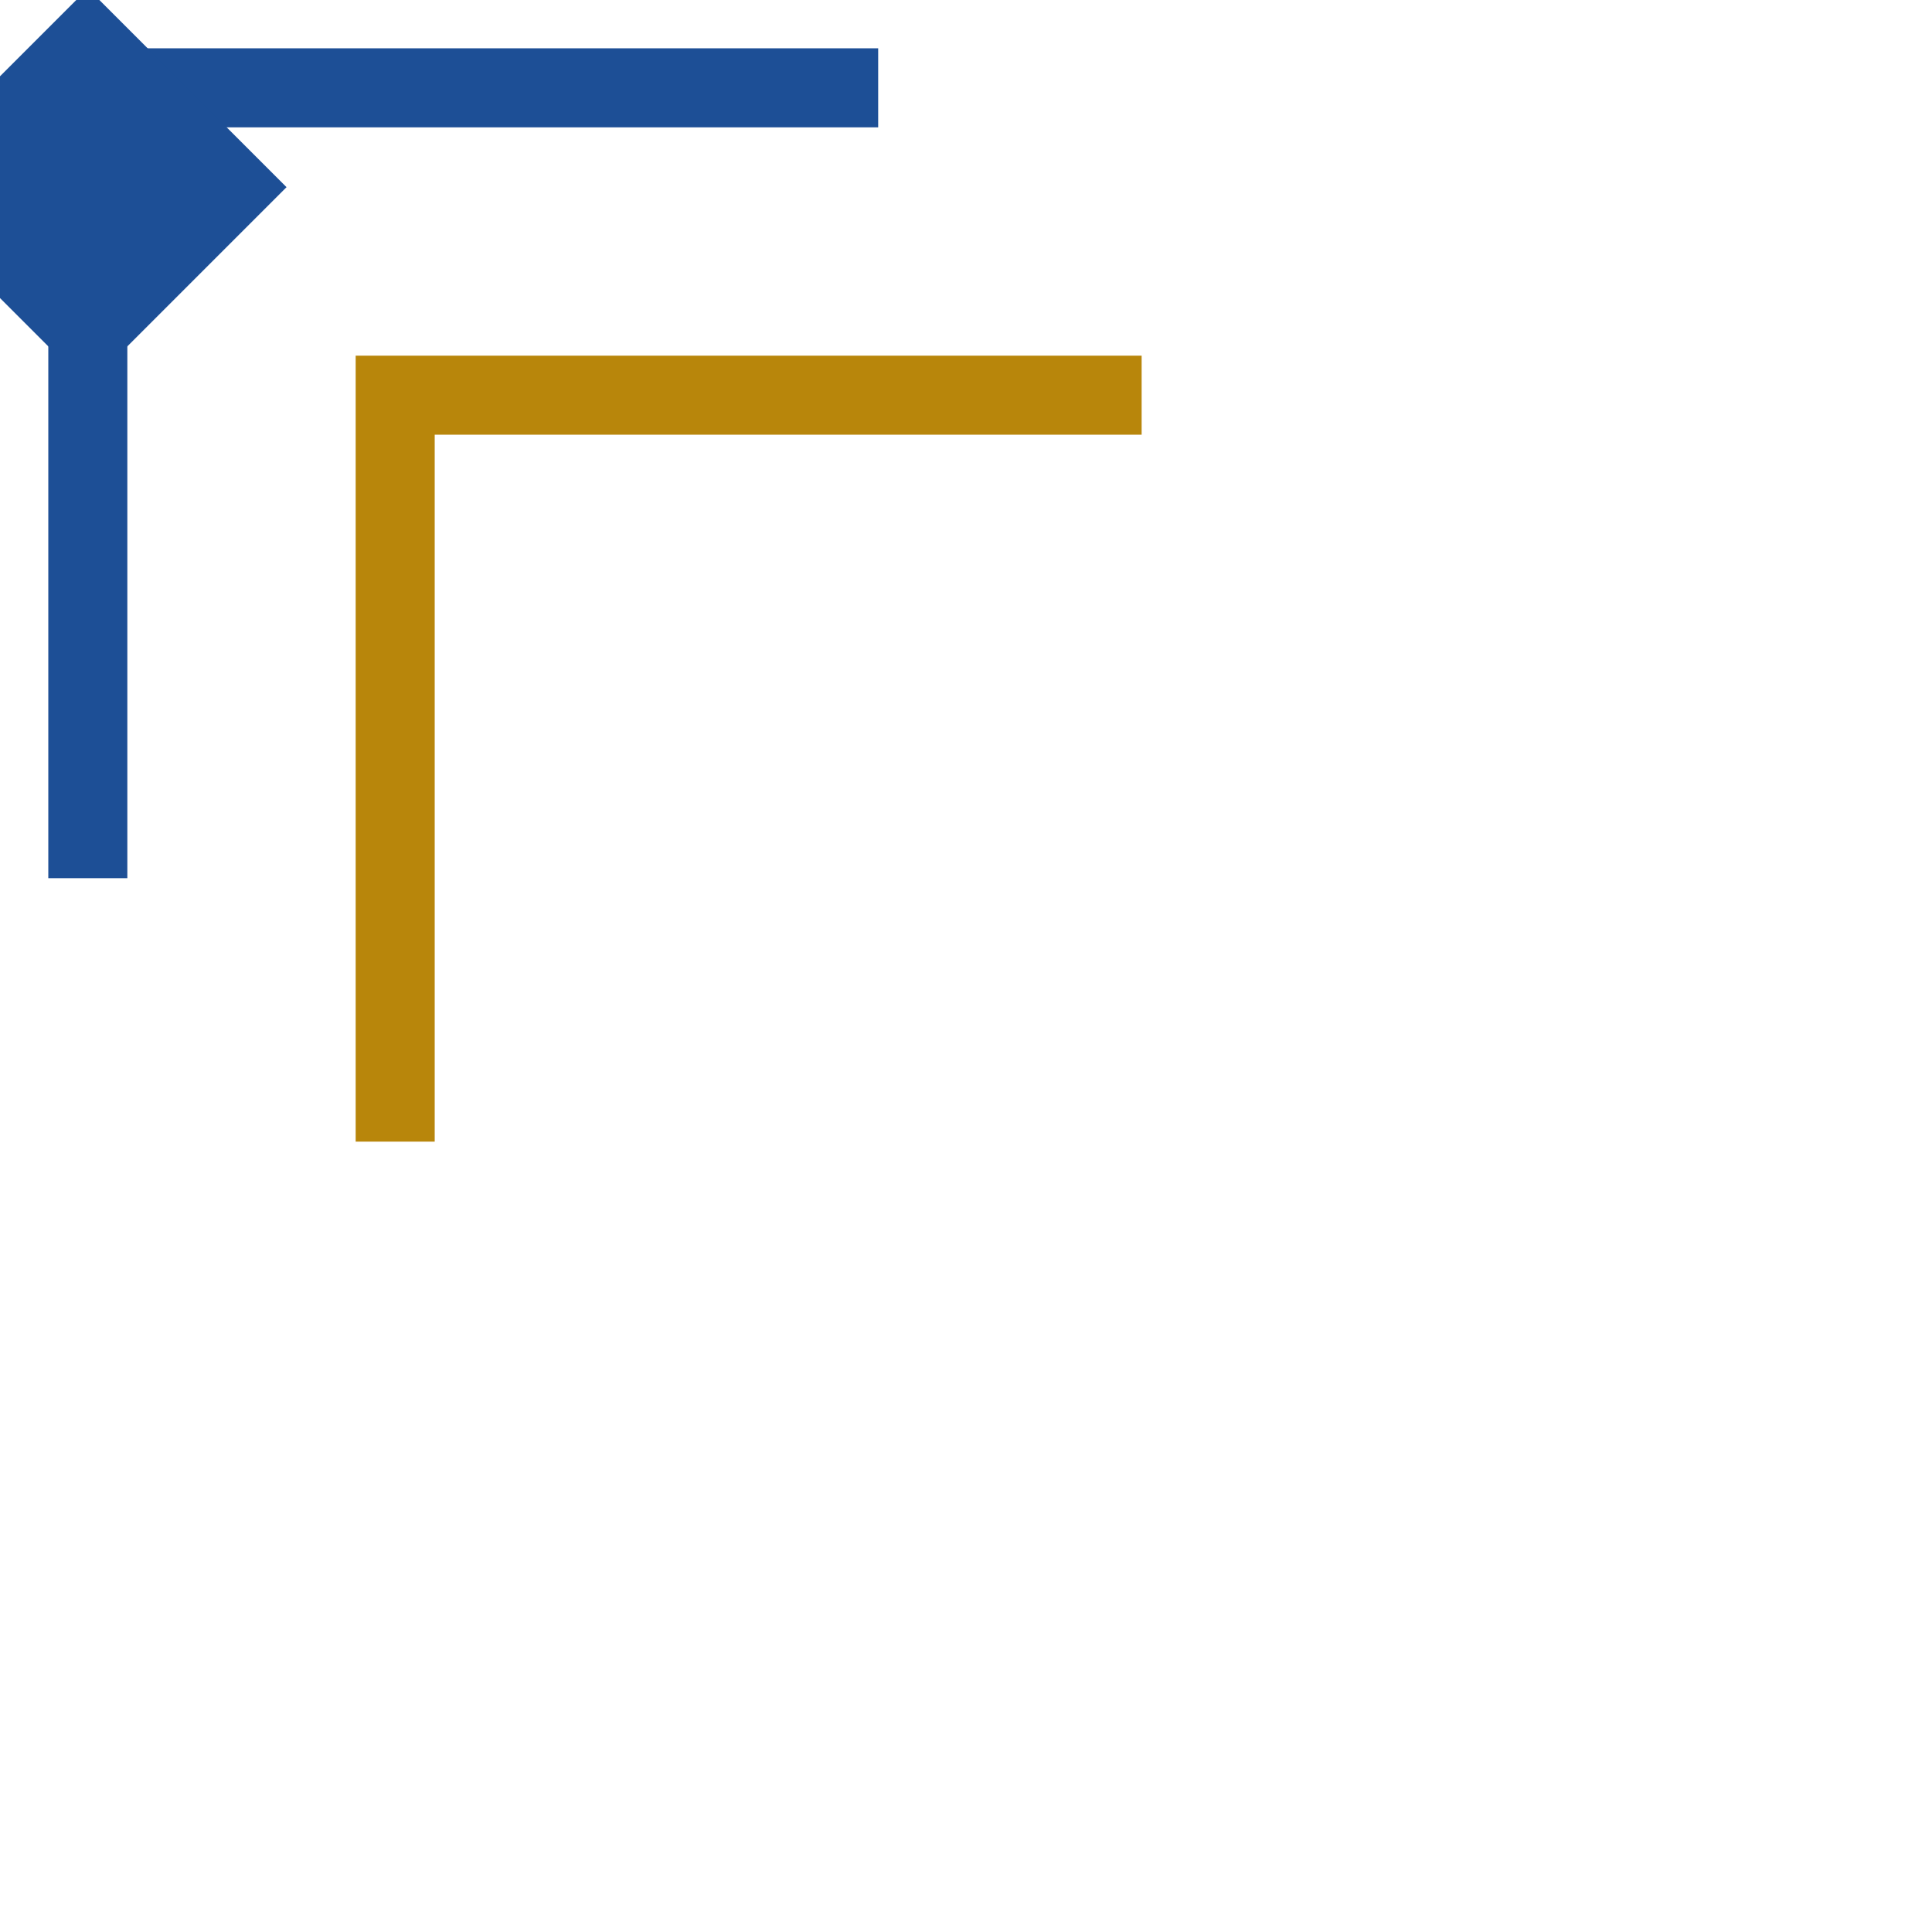
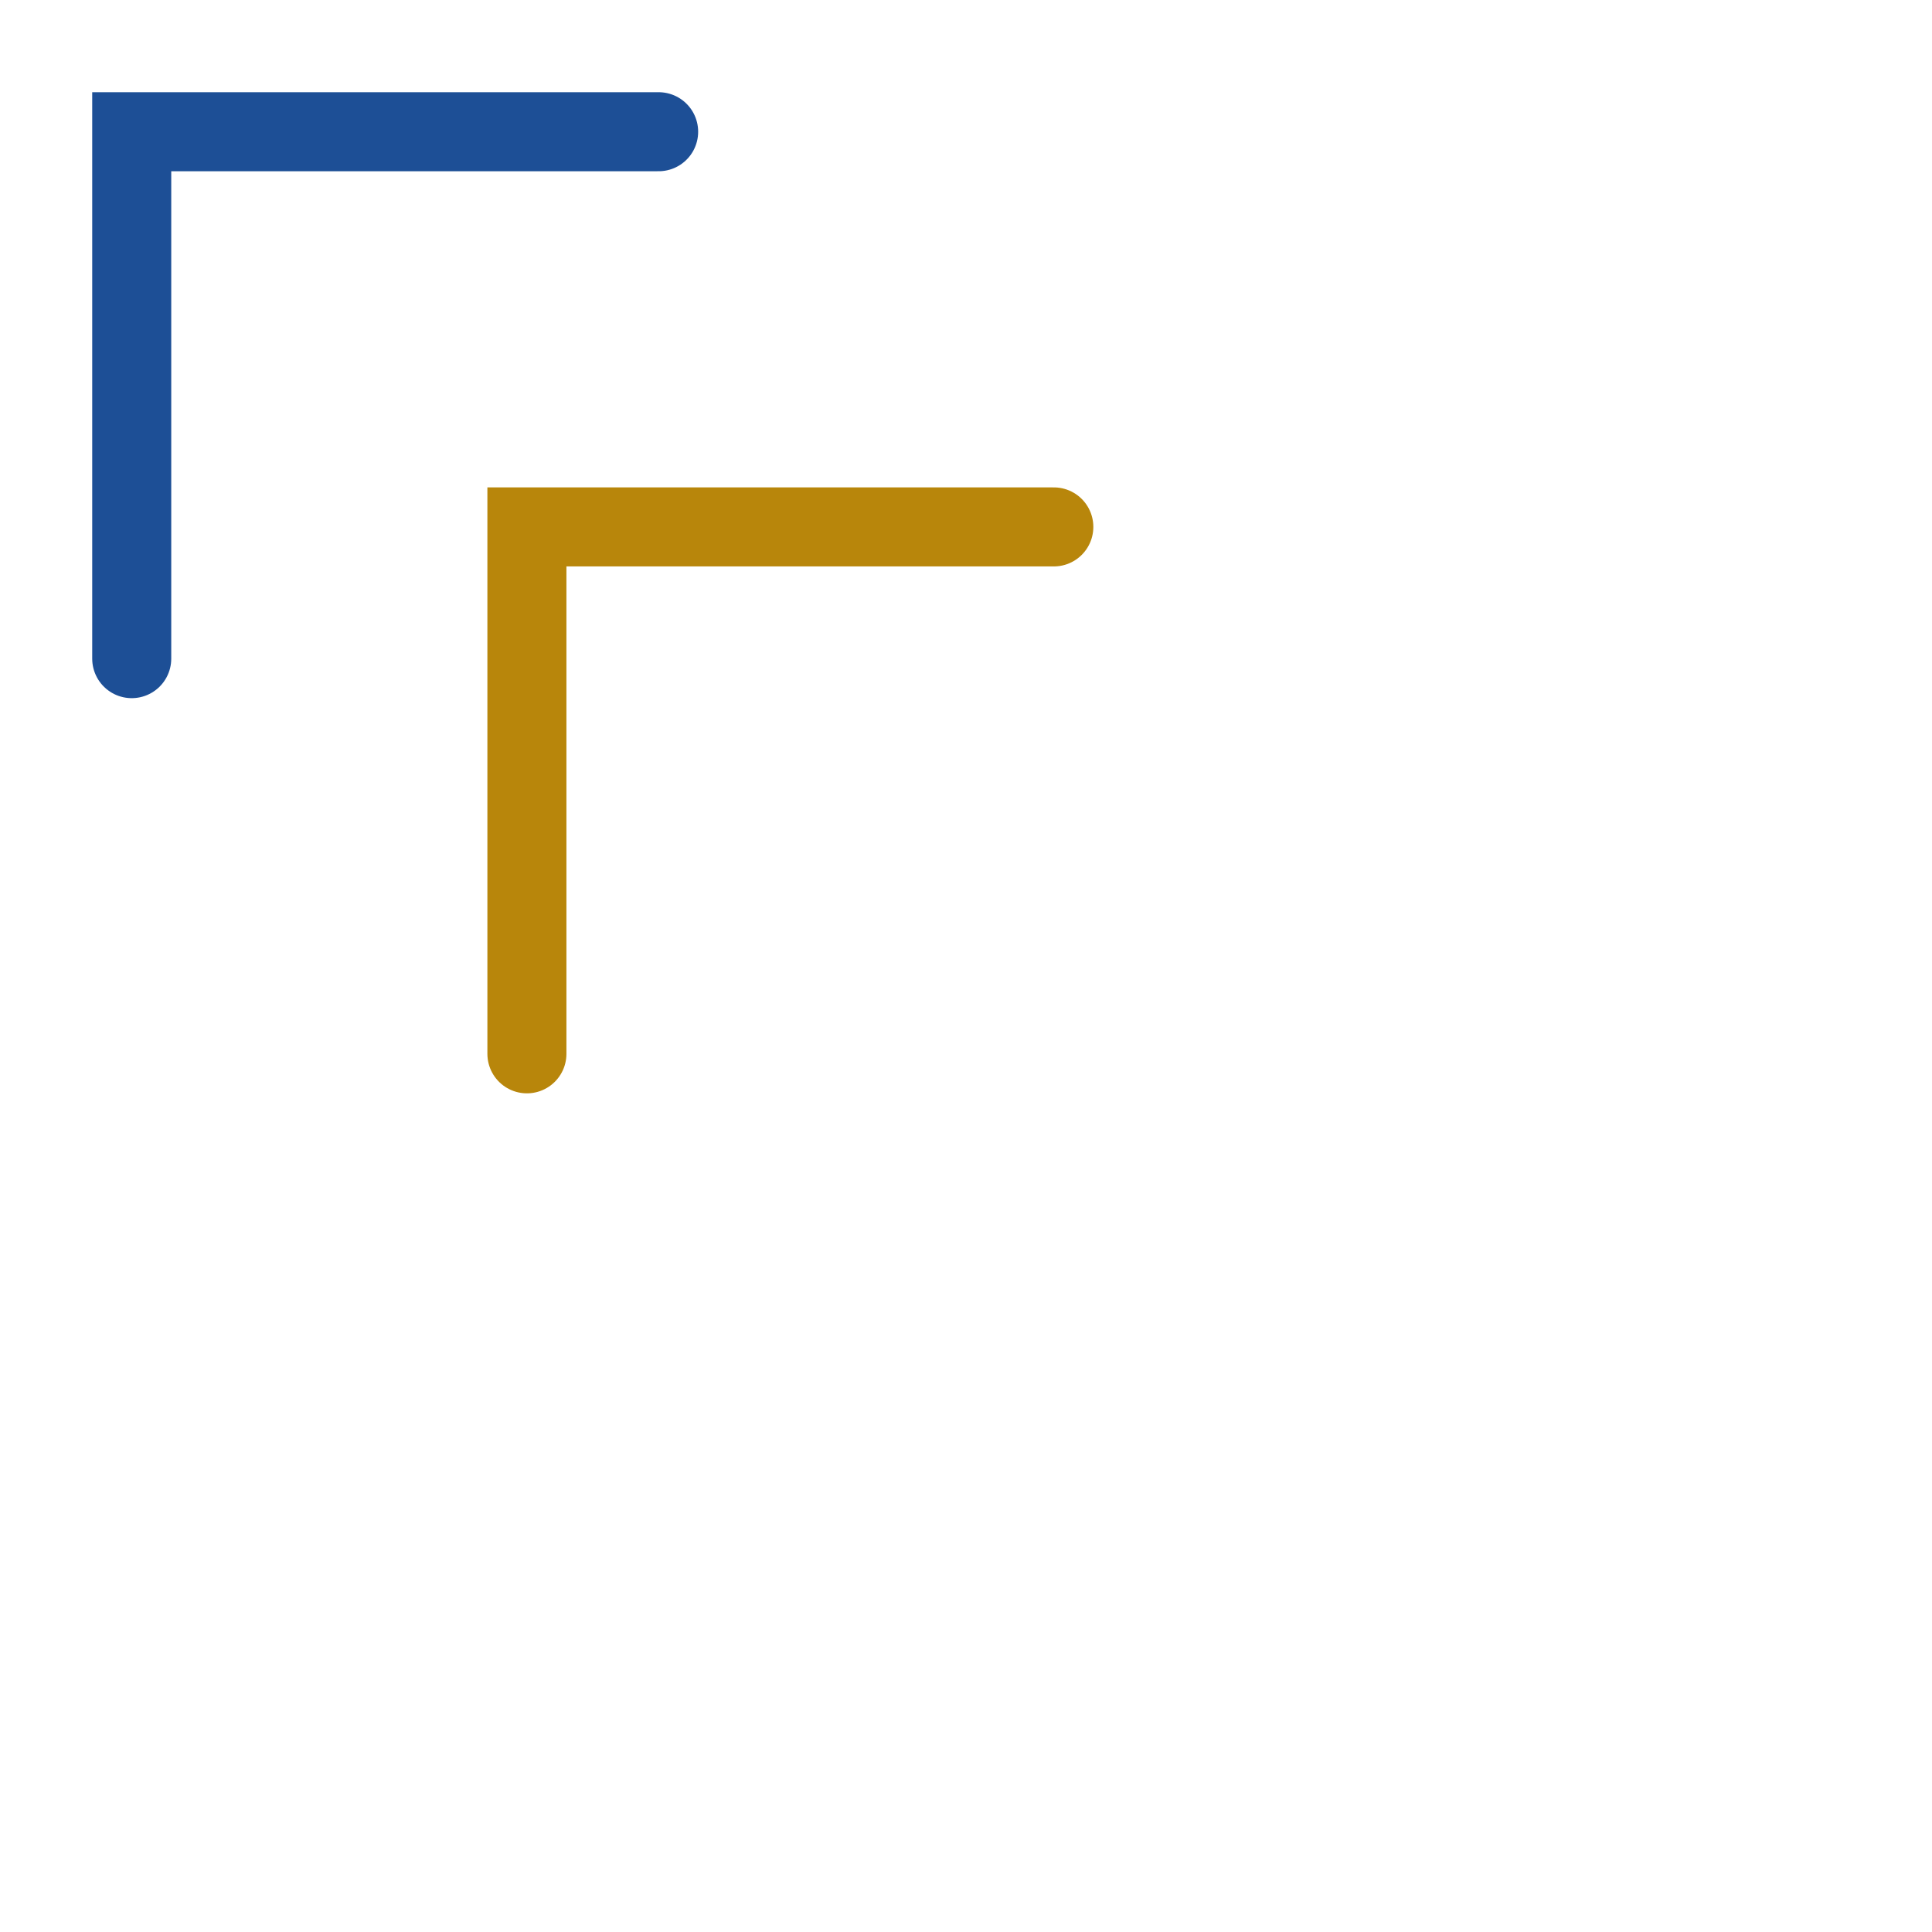
<svg xmlns="http://www.w3.org/2000/svg" viewBox="0 0 44 44">
-   <path d="M2,20 L2,2 L20,2" fill="none" stroke="#1d4f96" stroke-width="1.8" />
-   <path d="M9,26 L9,9 L26,9" fill="none" stroke="#b8860b" stroke-width="1.8" />
-   <rect x="-1.6" y="-1.6" width="6.4" height="6.4" fill="#1d4f96" transform="translate(2 2) rotate(45)" />
+   <path d="M3,15 L3,3 L15,3" fill="none" stroke="#1d4f96" stroke-width="1.8" stroke-linecap="round" />
+   <path d="M12,24 L12,12 L24,12" fill="none" stroke="#b8860b" stroke-width="1.8" stroke-linecap="round" />
</svg>
